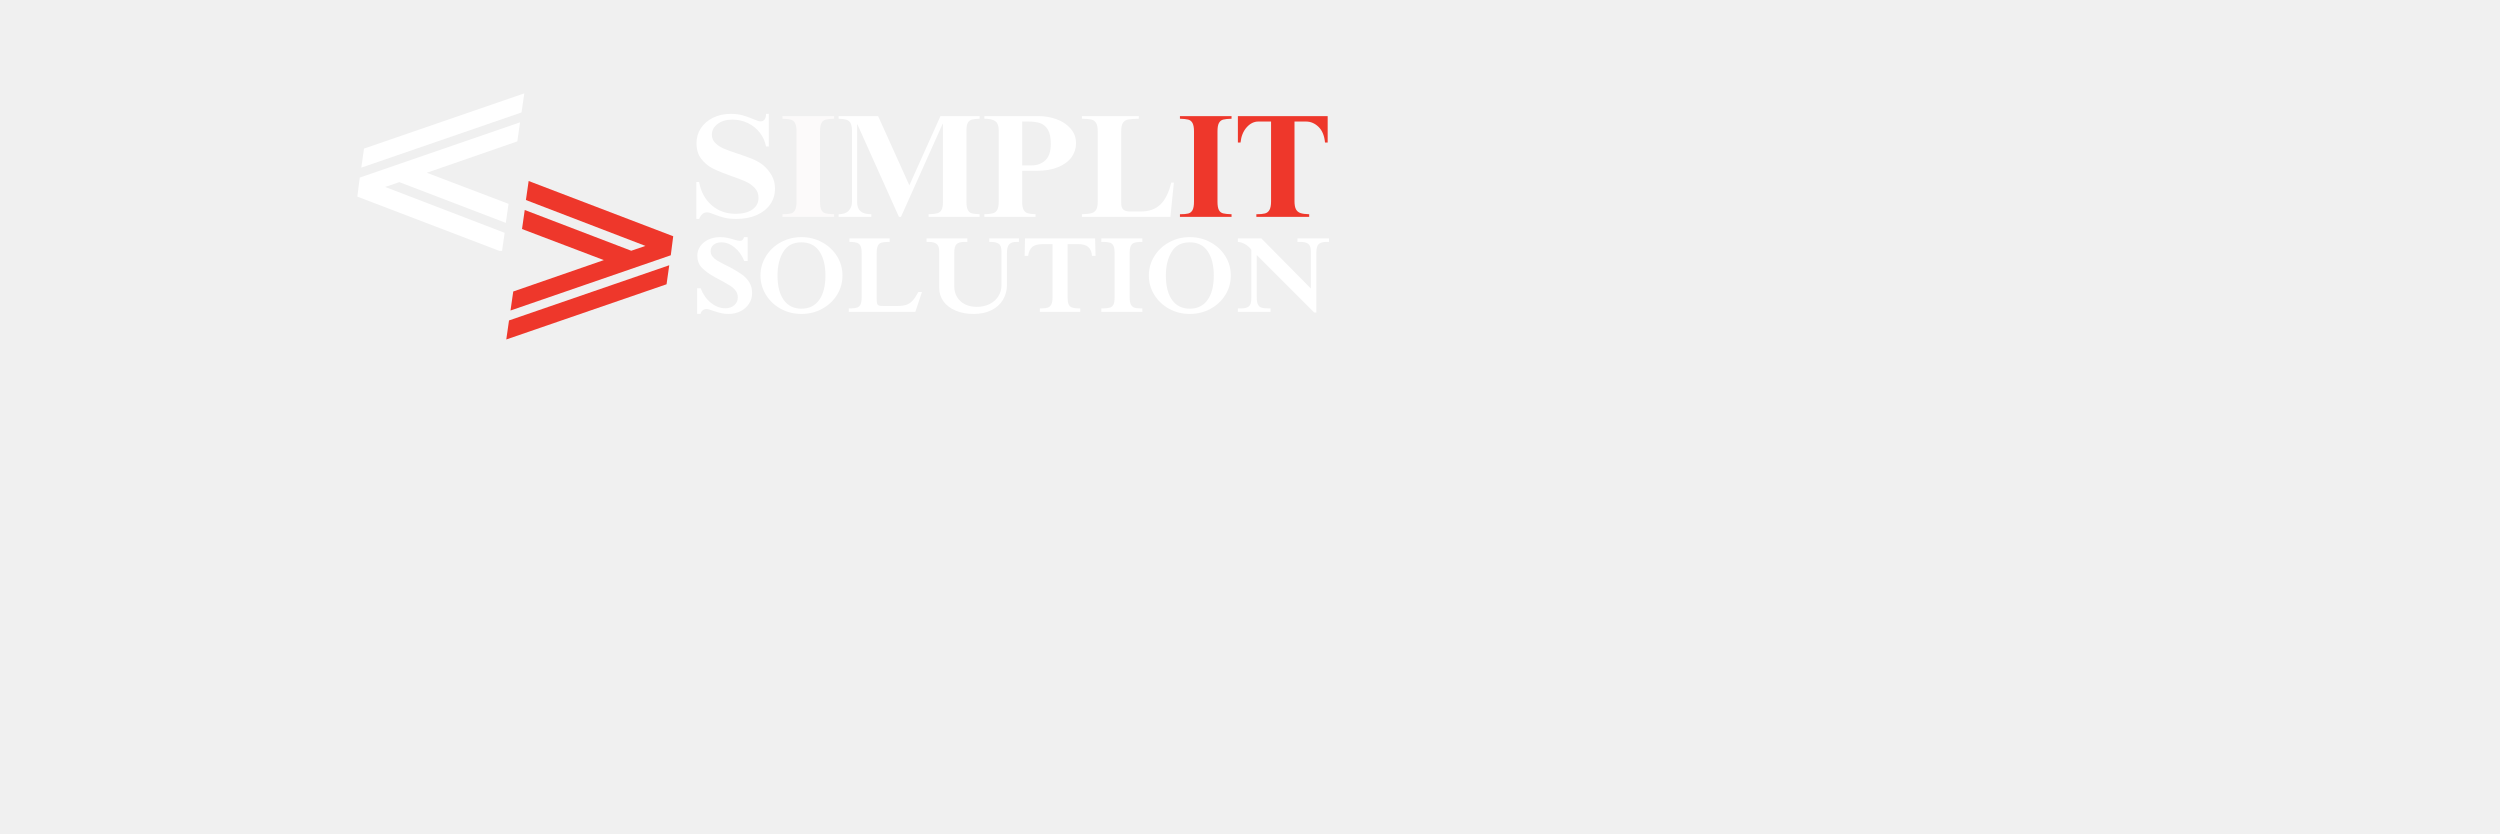
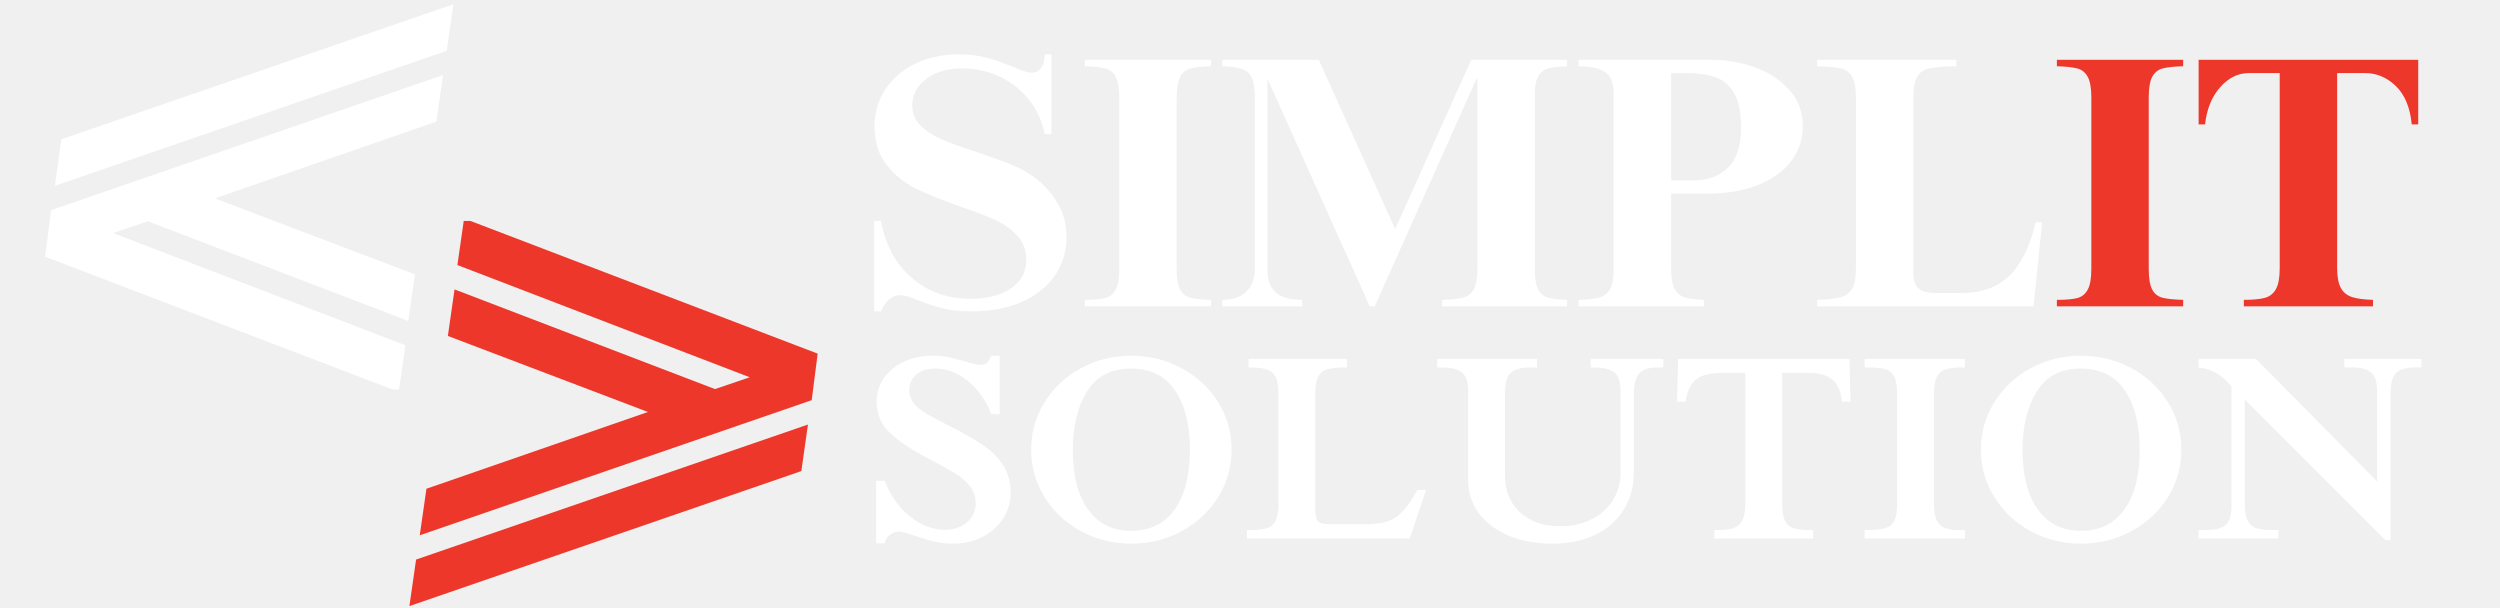
- <svg xmlns="http://www.w3.org/2000/svg" width="150" zoomAndPan="magnify" viewBox="120 120 375 250" height="50" preserveAspectRatio="xMidYMid meet" version="1.0">
+ <svg xmlns="http://www.w3.org/2000/svg" width="2000" zoomAndPan="magnify" viewBox="0 0 1500 364.5" height="486" preserveAspectRatio="xMidYMid meet" version="1.0">
  <defs>
    <g />
-     <clipPath id="fdcd488c8b">
-       <path d="M 39.684 148.016 L 89.934 148.016 L 89.934 195.266 L 39.684 195.266 Z M 39.684 148.016 " clip-rule="nonzero" />
+     <clipPath id="c0738311ab">
+       <path d="M 1 0.555 L 246.77 0.555 L 246.77 231.664 L 1 231.664 Z M 1 0.555 " clip-rule="nonzero" />
    </clipPath>
-     <clipPath id="b171f4574e">
-       <path d="M 84.234 174.594 L 134.484 174.594 L 134.484 221.844 L 84.234 221.844 Z M 84.234 174.594 " clip-rule="nonzero" />
+     <clipPath id="ac25094b74">
+       <path d="M 219 130.543 L 464.695 130.543 L 464.695 361.652 L 219 361.652 Z M 219 130.543 " clip-rule="nonzero" />
    </clipPath>
-     <clipPath id="c01ecda851">
-       <rect x="0" width="194" y="0" height="34" />
+     <clipPath id="16aa66c0b2">
+       <rect x="0" width="941" y="0" height="154" />
+     </clipPath>
+     <clipPath id="3579184620">
+       <rect x="0" width="1435" y="0" height="362" />
    </clipPath>
  </defs>
-   <g clip-path="url(#fdcd488c8b)">
-     <path fill="#ffffff" d="M 40.43 173.277 L 88.516 156.703 L 87.695 162.41 L 60.523 171.828 L 85.062 181.156 L 84.242 186.863 L 52.297 174.637 L 48.039 176.086 L 83.895 189.852 L 83.074 195.559 L 39.699 178.984 Z M 41.699 164.582 L 89.785 148.016 L 88.965 153.727 L 40.891 170.289 Z M 41.699 164.582 " fill-opacity="1" fill-rule="nonzero" />
-   </g>
-   <g clip-path="url(#b171f4574e)">
-     <path fill="#ee372b" d="M 133.734 196.582 L 85.652 213.156 L 86.473 207.449 L 113.645 198.031 L 89.105 188.707 L 89.922 182.996 L 121.871 195.223 L 126.129 193.773 L 90.273 180.008 L 91.094 174.301 L 134.465 190.875 Z M 132.465 205.281 L 84.383 221.844 L 85.203 216.133 L 133.277 199.57 Z M 132.465 205.281 " fill-opacity="1" fill-rule="nonzero" />
-   </g>
-   <g transform="matrix(1, 0, 0, 1, 139, 190)">
-     <g clip-path="url(#c01ecda851)">
-       <g fill="#ffffff" fill-opacity="1">
-         <g transform="translate(0.902505, 23.55828)">
-           <g>
-             <path d="M 8.609 -22.422 C 9.391 -22.422 10.094 -22.352 10.719 -22.219 C 11.344 -22.094 12.016 -21.922 12.734 -21.703 C 13.055 -21.598 13.383 -21.504 13.719 -21.422 C 14.062 -21.348 14.352 -21.312 14.594 -21.312 C 14.906 -21.312 15.156 -21.395 15.344 -21.562 C 15.539 -21.738 15.695 -22.023 15.812 -22.422 L 16.891 -22.422 L 16.891 -15.25 L 15.875 -15.25 C 15.195 -16.957 14.227 -18.316 12.969 -19.328 C 11.719 -20.348 10.406 -20.859 9.031 -20.859 C 8.051 -20.859 7.266 -20.613 6.672 -20.125 C 6.086 -19.645 5.797 -19.004 5.797 -18.203 C 5.797 -17.609 5.969 -17.086 6.312 -16.641 C 6.664 -16.191 7.113 -15.797 7.656 -15.453 C 8.207 -15.117 8.992 -14.691 10.016 -14.172 C 10.391 -13.992 10.945 -13.711 11.688 -13.328 C 13.164 -12.535 14.352 -11.812 15.25 -11.156 C 16.145 -10.508 16.863 -9.734 17.406 -8.828 C 17.957 -7.922 18.234 -6.852 18.234 -5.625 C 18.234 -4.445 17.922 -3.383 17.297 -2.438 C 16.68 -1.488 15.832 -0.738 14.75 -0.188 C 13.664 0.352 12.469 0.625 11.156 0.625 C 10.332 0.625 9.57 0.539 8.875 0.375 C 8.176 0.207 7.391 -0.023 6.516 -0.328 C 5.578 -0.672 4.922 -0.844 4.547 -0.844 C 4.129 -0.844 3.75 -0.711 3.406 -0.453 C 3.07 -0.191 2.863 0.156 2.781 0.594 L 1.734 0.594 L 1.734 -7.078 L 2.781 -7.078 C 3.5 -5.242 4.535 -3.785 5.891 -2.703 C 7.242 -1.617 8.676 -1.078 10.188 -1.078 C 11.27 -1.078 12.164 -1.379 12.875 -1.984 C 13.582 -2.598 13.938 -3.379 13.938 -4.328 C 13.938 -5.086 13.734 -5.742 13.328 -6.297 C 12.93 -6.859 12.406 -7.348 11.75 -7.766 C 11.094 -8.191 10.156 -8.734 8.938 -9.391 C 7.938 -9.922 7.348 -10.238 7.172 -10.344 C 5.398 -11.32 4.062 -12.285 3.156 -13.234 C 2.25 -14.191 1.797 -15.398 1.797 -16.859 C 1.797 -17.879 2.086 -18.816 2.672 -19.672 C 3.266 -20.523 4.078 -21.195 5.109 -21.688 C 6.148 -22.176 7.316 -22.422 8.609 -22.422 Z M 8.609 -22.422 " />
+   <g transform="matrix(1, 0, 0, 1, 26, 2)">
+     <g clip-path="url(#3579184620)">
+       <g clip-path="url(#c0738311ab)">
+         <path fill="#ffffff" d="M 4.652 124.109 L 239.836 43.039 L 235.824 70.961 L 102.926 117.02 L 222.961 162.637 L 218.949 190.559 L 62.691 130.758 L 41.863 137.852 L 217.246 205.18 L 213.234 233.098 L 1.082 152.031 Z M 10.863 81.57 L 246.047 0.555 L 242.035 28.477 L 6.906 109.488 Z M 10.863 81.57 " fill-opacity="1" fill-rule="nonzero" />
+       </g>
+       <g clip-path="url(#ac25094b74)">
+         <path fill="#ee372b" d="M 461.027 238.098 L 225.848 319.168 L 229.859 291.246 L 362.758 245.188 L 242.719 199.57 L 246.73 171.648 L 402.988 231.449 L 423.82 224.359 L 248.438 157.031 L 252.449 129.109 L 464.602 210.18 Z M 454.816 280.641 L 219.637 361.652 L 223.648 333.73 L 458.773 252.719 Z M 454.816 280.641 " fill-opacity="1" fill-rule="nonzero" />
+       </g>
+       <g transform="matrix(1, 0, 0, 1, 491, 208)">
+         <g clip-path="url(#16aa66c0b2)">
+           <g fill="#ffffff" fill-opacity="1">
+             <g transform="translate(0.189634, 113.1308)">
+               <g>
+                 <path d="M 42.109 -109.688 C 45.953 -109.688 49.395 -109.363 52.438 -108.719 C 55.477 -108.082 58.758 -107.227 62.281 -106.156 C 63.883 -105.625 65.516 -105.172 67.172 -104.797 C 68.828 -104.422 70.242 -104.234 71.422 -104.234 C 72.91 -104.234 74.133 -104.66 75.094 -105.516 C 76.062 -106.367 76.812 -107.758 77.344 -109.688 L 82.625 -109.688 L 82.625 -74.625 L 77.656 -74.625 C 74.352 -82.945 69.629 -89.586 63.484 -94.547 C 57.348 -99.516 50.914 -102 44.188 -102 C 39.383 -102 35.539 -100.82 32.656 -98.469 C 29.781 -96.125 28.344 -92.977 28.344 -89.031 C 28.344 -86.145 29.195 -83.609 30.906 -81.422 C 32.613 -79.234 34.801 -77.312 37.469 -75.656 C 40.133 -74 43.977 -71.891 49 -69.328 C 50.812 -68.473 53.535 -67.086 57.172 -65.172 C 64.422 -61.328 70.234 -57.801 74.609 -54.594 C 78.992 -51.395 82.52 -47.582 85.188 -43.156 C 87.852 -38.727 89.188 -33.523 89.188 -27.547 C 89.188 -21.773 87.664 -16.566 84.625 -11.922 C 81.582 -7.285 77.414 -3.629 72.125 -0.953 C 66.844 1.711 61.004 3.047 54.609 3.047 C 50.547 3.047 46.805 2.645 43.391 1.844 C 39.973 1.039 36.129 -0.102 31.859 -1.594 C 27.273 -3.301 24.07 -4.156 22.25 -4.156 C 20.227 -4.156 18.391 -3.516 16.734 -2.234 C 15.078 -0.953 14.035 0.75 13.609 2.875 L 8.484 2.875 L 8.484 -34.594 L 13.609 -34.594 C 17.129 -25.625 22.195 -18.492 28.812 -13.203 C 35.438 -7.922 42.43 -5.281 49.797 -5.281 C 55.141 -5.281 59.547 -6.773 63.016 -9.766 C 66.484 -12.754 68.219 -16.547 68.219 -21.141 C 68.219 -24.867 67.227 -28.094 65.25 -30.812 C 63.27 -33.539 60.68 -35.945 57.484 -38.031 C 54.285 -40.113 49.695 -42.754 43.719 -45.953 C 38.801 -48.516 35.914 -50.062 35.062 -50.594 C 26.414 -55.406 19.879 -60.129 15.453 -64.766 C 11.023 -69.41 8.812 -75.312 8.812 -82.469 C 8.812 -87.477 10.25 -92.066 13.125 -96.234 C 16.008 -100.398 19.988 -103.68 25.062 -106.078 C 30.133 -108.484 35.816 -109.688 42.109 -109.688 Z M 42.109 -109.688 " />
+               </g>
+             </g>
+           </g>
+           <g fill="#ffffff" fill-opacity="1">
+             <g transform="translate(95.91414, 113.1308)">
+               <g>
+                 <path d="M 65.812 -109.688 C 76.801 -109.688 86.91 -107.176 96.141 -102.156 C 105.379 -97.145 112.664 -90.344 118 -81.75 C 123.344 -73.156 126.016 -63.68 126.016 -53.328 C 126.016 -42.973 123.344 -33.5 118 -24.906 C 112.664 -16.312 105.379 -9.504 96.141 -4.484 C 86.91 0.535 76.801 3.047 65.812 3.047 C 54.812 3.047 44.723 0.535 35.547 -4.484 C 26.367 -9.504 19.109 -16.336 13.766 -24.984 C 8.43 -33.629 5.766 -43.078 5.766 -53.328 C 5.766 -63.566 8.43 -73.008 13.766 -81.656 C 19.109 -90.312 26.367 -97.145 35.547 -102.156 C 44.723 -107.176 54.812 -109.688 65.812 -109.688 Z M 30.75 -53.328 C 30.75 -37.848 33.816 -25.863 39.953 -17.375 C 46.086 -8.883 54.707 -4.641 65.812 -4.641 C 77.02 -4.641 85.691 -8.883 91.828 -17.375 C 97.961 -25.863 101.031 -37.848 101.031 -53.328 C 101.031 -68.266 98.066 -80.109 92.141 -88.859 C 86.223 -97.617 77.395 -102 65.656 -102 C 53.695 -102 44.891 -97.379 39.234 -88.141 C 33.578 -78.91 30.75 -67.305 30.75 -53.328 Z M 30.75 -53.328 " />
+               </g>
+             </g>
+           </g>
+           <g fill="#ffffff" fill-opacity="1">
+             <g transform="translate(228.2957, 113.1308)">
+               <g>
+                 <path d="M 62.922 -102.641 L 59.891 -102.641 C 55.828 -102.535 52.703 -102.133 50.516 -101.438 C 48.328 -100.738 46.672 -99.242 45.547 -96.953 C 44.43 -94.66 43.875 -91.27 43.875 -86.781 L 43.875 -18.578 C 43.875 -15.586 44.086 -13.426 44.516 -12.094 C 44.941 -10.758 45.77 -9.848 47 -9.359 C 48.227 -8.879 50.176 -8.641 52.844 -8.641 L 74.297 -8.641 C 79.629 -8.641 84.004 -9.227 87.422 -10.406 C 90.836 -11.582 93.879 -13.609 96.547 -16.484 C 99.223 -19.367 102.055 -23.586 105.047 -29.141 L 110.328 -29.141 L 100.562 0 L 2.875 0 L 2.875 -5.125 L 7.047 -5.125 C 10.672 -5.227 13.523 -5.68 15.609 -6.484 C 17.691 -7.285 19.238 -8.805 20.25 -11.047 C 21.27 -13.285 21.781 -16.539 21.781 -20.812 L 21.781 -86.781 C 21.781 -91.051 21.27 -94.305 20.25 -96.547 C 19.238 -98.797 17.641 -100.348 15.453 -101.203 C 13.266 -102.055 10.25 -102.535 6.406 -102.641 L 3.844 -102.641 L 3.844 -107.766 L 62.922 -107.766 Z M 62.922 -102.641 " />
+               </g>
+             </g>
+           </g>
+           <g fill="#ffffff" fill-opacity="1">
+             <g transform="translate(342.2687, 113.1308)">
+               <g>
+                 <path d="M 62.922 -102.641 L 58.766 -102.641 C 53.316 -102.641 49.445 -101.57 47.156 -99.438 C 44.863 -97.301 43.719 -93.082 43.719 -86.781 L 43.719 -37.625 C 43.719 -31.645 45.078 -26.383 47.797 -21.844 C 50.516 -17.312 54.352 -13.766 59.312 -11.203 C 64.281 -8.641 70.078 -7.359 76.703 -7.359 C 83.848 -7.359 90.195 -8.773 95.75 -11.609 C 101.301 -14.441 105.57 -18.285 108.562 -23.141 C 111.551 -27.992 113.047 -33.359 113.047 -39.234 L 113.047 -88.391 C 113.047 -94.266 111.711 -98.109 109.047 -99.922 C 106.379 -101.734 102.586 -102.641 97.672 -102.641 L 95.109 -102.641 L 95.109 -107.766 L 138.672 -107.766 L 138.672 -102.641 L 134.828 -102.641 C 130.129 -102.641 126.656 -101.488 124.406 -99.188 C 122.164 -96.895 121.047 -92.758 121.047 -86.781 L 121.047 -40.031 C 121.047 -31.488 119.047 -23.961 115.047 -17.453 C 111.047 -10.941 105.363 -5.895 98 -2.312 C 90.633 1.258 81.988 3.047 72.062 3.047 C 62.133 3.047 53.352 1.422 45.719 -1.828 C 38.082 -5.086 32.156 -9.598 27.938 -15.359 C 23.719 -21.129 21.609 -27.754 21.609 -35.234 L 21.609 -88.547 C 21.609 -94.098 20.328 -97.832 17.766 -99.75 C 15.211 -101.676 11.426 -102.641 6.406 -102.641 L 3.047 -102.641 L 3.047 -107.766 L 62.922 -107.766 Z M 62.922 -102.641 " />
+               </g>
+             </g>
+           </g>
+           <g fill="#ffffff" fill-opacity="1">
+             <g transform="translate(484.5748, 113.1308)">
+               <g>
+                 <path d="M 108.719 -82.141 L 103.594 -82.141 C 103.062 -88.223 101.164 -92.625 97.906 -95.344 C 94.656 -98.07 89.773 -99.438 83.266 -99.438 L 67.734 -99.438 L 67.734 -20.969 C 67.734 -16.594 68.238 -13.285 69.25 -11.047 C 70.27 -8.805 71.816 -7.285 73.891 -6.484 C 75.973 -5.68 78.883 -5.227 82.625 -5.125 L 86.312 -5.125 L 86.312 0 L 27.062 0 L 27.062 -5.125 L 29.781 -5.125 C 33.52 -5.125 36.508 -5.523 38.75 -6.328 C 40.988 -7.129 42.695 -8.676 43.875 -10.969 C 45.051 -13.258 45.641 -16.648 45.641 -21.141 L 45.641 -99.438 L 32.344 -99.438 C 24.656 -99.438 19.207 -98.102 16 -95.438 C 12.801 -92.77 10.723 -88.336 9.766 -82.141 L 4.641 -82.141 L 5.281 -107.766 L 108.078 -107.766 Z M 108.719 -82.141 " />
+               </g>
+             </g>
+           </g>
+           <g fill="#ffffff" fill-opacity="1">
+             <g transform="translate(598.5478, 113.1308)">
+               <g>
+                 <path d="M 63.406 -102.641 L 59.891 -102.641 C 56.148 -102.535 53.238 -102.082 51.156 -101.281 C 49.07 -100.477 47.492 -98.957 46.422 -96.719 C 45.359 -94.477 44.828 -91.164 44.828 -86.781 L 44.828 -20.969 C 44.828 -16.594 45.359 -13.285 46.422 -11.047 C 47.492 -8.805 49.07 -7.258 51.156 -6.406 C 53.238 -5.551 56.039 -5.125 59.562 -5.125 L 63.406 -5.125 L 63.406 0 L 3.203 0 L 3.203 -5.125 L 6.562 -5.125 C 10.727 -5.227 13.93 -5.656 16.172 -6.406 C 18.41 -7.156 20.062 -8.648 21.125 -10.891 C 22.195 -13.129 22.734 -16.488 22.734 -20.969 L 22.734 -86.781 C 22.734 -91.27 22.195 -94.633 21.125 -96.875 C 20.062 -99.113 18.461 -100.609 16.328 -101.359 C 14.191 -102.109 11.203 -102.535 7.359 -102.641 L 3.203 -102.641 L 3.203 -107.766 L 63.406 -107.766 Z M 63.406 -102.641 " />
+               </g>
+             </g>
+           </g>
+           <g fill="#ffffff" fill-opacity="1">
+             <g transform="translate(665.7791, 113.1308)">
+               <g>
+                 <path d="M 65.812 -109.688 C 76.801 -109.688 86.91 -107.176 96.141 -102.156 C 105.379 -97.145 112.664 -90.344 118 -81.75 C 123.344 -73.156 126.016 -63.68 126.016 -53.328 C 126.016 -42.973 123.344 -33.5 118 -24.906 C 112.664 -16.312 105.379 -9.504 96.141 -4.484 C 86.91 0.535 76.801 3.047 65.812 3.047 C 54.812 3.047 44.723 0.535 35.547 -4.484 C 26.367 -9.504 19.109 -16.336 13.766 -24.984 C 8.43 -33.629 5.766 -43.078 5.766 -53.328 C 5.766 -63.566 8.43 -73.008 13.766 -81.656 C 19.109 -90.312 26.367 -97.145 35.547 -102.156 C 44.723 -107.176 54.812 -109.688 65.812 -109.688 Z M 30.75 -53.328 C 30.75 -37.848 33.816 -25.863 39.953 -17.375 C 46.086 -8.883 54.707 -4.641 65.812 -4.641 C 77.02 -4.641 85.691 -8.883 91.828 -17.375 C 97.961 -25.863 101.031 -37.848 101.031 -53.328 C 101.031 -68.266 98.066 -80.109 92.141 -88.859 C 86.223 -97.617 77.395 -102 65.656 -102 C 53.695 -102 44.891 -97.379 39.234 -88.141 C 33.578 -78.91 30.75 -67.305 30.75 -53.328 Z M 30.75 -53.328 " />
+               </g>
+             </g>
+           </g>
+           <g fill="#ffffff" fill-opacity="1">
+             <g transform="translate(798.1606, 113.1308)">
+               <g>
+                 <path d="M 111.125 -34.266 L 111.125 -88.391 C 111.125 -94.047 109.867 -97.832 107.359 -99.75 C 104.848 -101.676 101.191 -102.641 96.391 -102.641 L 91.438 -102.641 L 91.438 -107.766 L 137.703 -107.766 L 137.703 -102.641 L 133.062 -102.641 C 128.156 -102.535 124.609 -101.414 122.422 -99.281 C 120.234 -97.145 119.141 -92.977 119.141 -86.781 L 119.141 0.953 L 116.094 0.953 L 31.703 -83.422 L 31.703 -20.969 C 31.703 -16.383 32.289 -12.969 33.469 -10.719 C 34.645 -8.477 36.352 -6.984 38.594 -6.234 C 40.832 -5.492 44.035 -5.125 48.203 -5.125 L 51.875 -5.125 L 51.875 0 L 4 0 L 4 -5.125 L 9.453 -5.125 C 14.035 -5.125 17.555 -6.082 20.016 -8 C 22.473 -9.926 23.703 -13.77 23.703 -19.531 L 23.703 -91.266 C 21.141 -94.578 18.148 -97.219 14.734 -99.188 C 11.316 -101.164 7.738 -102.316 4 -102.641 L 4 -107.766 L 38.438 -107.766 Z M 111.125 -34.266 " />
+               </g>
+             </g>
          </g>
        </g>
      </g>
      <g fill="#ffffff" fill-opacity="1">
-         <g transform="translate(20.47314, 23.55828)">
+         <g transform="translate(491.1896, 181.7834)">
          <g>
-             <path d="M 13.453 -22.422 C 15.703 -22.422 17.77 -21.906 19.656 -20.875 C 21.539 -19.852 23.031 -18.461 24.125 -16.703 C 25.219 -14.953 25.766 -13.02 25.766 -10.906 C 25.766 -8.781 25.219 -6.836 24.125 -5.078 C 23.031 -3.328 21.539 -1.938 19.656 -0.906 C 17.77 0.113 15.703 0.625 13.453 0.625 C 11.203 0.625 9.141 0.113 7.266 -0.906 C 5.391 -1.938 3.906 -3.336 2.812 -5.109 C 1.719 -6.879 1.172 -8.812 1.172 -10.906 C 1.172 -13 1.719 -14.926 2.812 -16.688 C 3.906 -18.457 5.391 -19.852 7.266 -20.875 C 9.141 -21.906 11.203 -22.422 13.453 -22.422 Z M 6.281 -10.906 C 6.281 -7.738 6.906 -5.285 8.156 -3.547 C 9.414 -1.816 11.18 -0.953 13.453 -0.953 C 15.742 -0.953 17.516 -1.816 18.766 -3.547 C 20.023 -5.285 20.656 -7.738 20.656 -10.906 C 20.656 -13.957 20.047 -16.379 18.828 -18.172 C 17.617 -19.961 15.816 -20.859 13.422 -20.859 C 10.973 -20.859 9.172 -19.91 8.016 -18.016 C 6.859 -16.129 6.281 -13.758 6.281 -10.906 Z M 6.281 -10.906 " />
+             <path d="M 57.703 -151.141 C 64.441 -151.141 70.25 -150.457 75.125 -149.094 C 80.008 -147.727 85.395 -145.828 91.281 -143.391 C 93.289 -142.523 95.227 -141.77 97.094 -141.125 C 98.957 -140.477 100.535 -140.156 101.828 -140.156 C 104.129 -140.156 106 -141.086 107.438 -142.953 C 108.875 -144.816 109.594 -147.547 109.594 -151.141 L 113.672 -151.141 L 113.672 -103.344 L 109.594 -103.344 C 108.156 -110.945 105.066 -117.766 100.328 -123.797 C 95.586 -129.828 89.703 -134.488 82.672 -137.781 C 75.641 -141.082 68.102 -142.734 60.062 -142.734 C 51.312 -142.734 44.133 -140.617 38.531 -136.391 C 32.938 -132.16 30.141 -126.883 30.141 -120.562 C 30.141 -115.832 31.789 -111.816 35.094 -108.516 C 38.395 -105.211 42.52 -102.484 47.469 -100.328 C 52.426 -98.172 59.281 -95.66 68.031 -92.797 C 76.789 -89.922 84.113 -87.266 90 -84.828 C 95.883 -82.391 101.051 -79.375 105.5 -75.781 C 110.52 -71.625 114.645 -66.672 117.875 -60.922 C 121.102 -55.18 122.719 -48.723 122.719 -41.547 C 122.719 -32.797 120.348 -25.047 115.609 -18.297 C 110.879 -11.555 104.242 -6.316 95.703 -2.578 C 87.16 1.148 77.289 3.016 66.094 3.016 C 59.062 3.016 53.141 2.406 48.328 1.188 C 43.523 -0.031 38.613 -1.645 33.594 -3.656 C 28.852 -5.664 25.332 -6.672 23.031 -6.672 C 20.445 -6.672 18.223 -5.879 16.359 -4.297 C 14.492 -2.723 12.844 -0.285 11.406 3.016 L 7.312 3.016 L 7.312 -51.234 L 11.406 -51.234 C 13.988 -36.891 20.125 -25.516 29.812 -17.109 C 39.5 -8.711 51.234 -4.516 65.016 -4.516 C 75.348 -4.516 83.531 -6.629 89.562 -10.859 C 95.594 -15.098 98.609 -20.805 98.609 -27.984 C 98.609 -33.586 96.848 -38.328 93.328 -42.203 C 89.816 -46.078 85.441 -49.234 80.203 -51.672 C 74.961 -54.109 67.891 -56.836 58.984 -59.859 C 47.93 -63.734 38.992 -67.352 32.172 -70.719 C 25.359 -74.094 19.547 -78.828 14.734 -84.922 C 9.93 -91.023 7.531 -98.742 7.531 -108.078 C 7.531 -116.254 9.68 -123.609 13.984 -130.141 C 18.297 -136.672 24.254 -141.801 31.859 -145.531 C 39.473 -149.27 48.086 -151.141 57.703 -151.141 Z M 57.703 -151.141 " />
          </g>
        </g>
      </g>
      <g fill="#ffffff" fill-opacity="1">
-         <g transform="translate(47.53822, 23.55828)">
+         <g transform="translate(621.225, 181.7834)">
          <g>
-             <path d="M 12.859 -20.984 L 12.25 -20.984 C 11.414 -20.961 10.773 -20.879 10.328 -20.734 C 9.879 -20.598 9.539 -20.289 9.312 -19.812 C 9.082 -19.344 8.969 -18.648 8.969 -17.734 L 8.969 -3.797 C 8.969 -3.18 9.008 -2.738 9.094 -2.469 C 9.188 -2.195 9.359 -2.008 9.609 -1.906 C 9.859 -1.812 10.254 -1.766 10.797 -1.766 L 15.188 -1.766 C 16.281 -1.766 17.176 -1.883 17.875 -2.125 C 18.57 -2.363 19.191 -2.773 19.734 -3.359 C 20.285 -3.953 20.863 -4.816 21.469 -5.953 L 22.547 -5.953 L 20.562 0 L 0.594 0 L 0.594 -1.047 L 1.438 -1.047 C 2.176 -1.066 2.758 -1.16 3.188 -1.328 C 3.613 -1.492 3.93 -1.805 4.141 -2.266 C 4.348 -2.723 4.453 -3.383 4.453 -4.25 L 4.453 -17.734 C 4.453 -18.609 4.348 -19.273 4.141 -19.734 C 3.93 -20.191 3.602 -20.508 3.156 -20.688 C 2.707 -20.863 2.094 -20.961 1.312 -20.984 L 0.781 -20.984 L 0.781 -22.031 L 12.859 -22.031 Z M 12.859 -20.984 " />
+             <path d="M 79.438 -144.031 C 73.988 -143.883 69.898 -143.453 67.172 -142.734 C 64.441 -142.023 62.359 -140.379 60.922 -137.797 C 59.492 -135.211 58.781 -131.047 58.781 -125.297 L 58.781 -22.391 C 58.781 -16.797 59.457 -12.707 60.812 -10.125 C 62.176 -7.539 64.223 -5.891 66.953 -5.172 C 69.68 -4.453 73.844 -4.02 79.438 -3.875 L 79.438 0 L 3.656 0 L 3.656 -3.875 C 9.113 -3.875 13.203 -4.234 15.922 -4.953 C 18.648 -5.672 20.734 -7.359 22.172 -10.016 C 23.609 -12.672 24.328 -16.797 24.328 -22.391 L 24.328 -125.297 C 24.328 -130.898 23.609 -135.031 22.172 -137.688 C 20.734 -140.344 18.613 -142.023 15.812 -142.734 C 13.02 -143.453 8.969 -143.883 3.656 -144.031 L 3.656 -147.906 L 79.438 -147.906 Z M 79.438 -144.031 " />
          </g>
        </g>
      </g>
      <g fill="#ffffff" fill-opacity="1">
-         <g transform="translate(70.83971, 23.55828)">
+         <g transform="translate(704.1118, 181.7834)">
          <g>
-             <path d="M 12.859 -20.984 L 12.016 -20.984 C 10.898 -20.984 10.109 -20.766 9.641 -20.328 C 9.172 -19.891 8.938 -19.023 8.938 -17.734 L 8.938 -7.688 C 8.938 -6.469 9.211 -5.395 9.766 -4.469 C 10.328 -3.539 11.113 -2.812 12.125 -2.281 C 13.145 -1.758 14.332 -1.5 15.688 -1.5 C 17.145 -1.5 18.441 -1.785 19.578 -2.359 C 20.711 -2.941 21.582 -3.727 22.188 -4.719 C 22.801 -5.719 23.109 -6.816 23.109 -8.016 L 23.109 -18.062 C 23.109 -19.27 22.832 -20.055 22.281 -20.422 C 21.738 -20.797 20.969 -20.984 19.969 -20.984 L 19.438 -20.984 L 19.438 -22.031 L 28.344 -22.031 L 28.344 -20.984 L 27.562 -20.984 C 26.602 -20.984 25.895 -20.75 25.438 -20.281 C 24.977 -19.812 24.75 -18.961 24.75 -17.734 L 24.75 -8.188 C 24.75 -6.438 24.336 -4.895 23.516 -3.562 C 22.703 -2.238 21.539 -1.207 20.031 -0.469 C 18.531 0.258 16.766 0.625 14.734 0.625 C 12.703 0.625 10.906 0.289 9.344 -0.375 C 7.781 -1.039 6.566 -1.961 5.703 -3.141 C 4.848 -4.316 4.422 -5.672 4.422 -7.203 L 4.422 -18.109 C 4.422 -19.234 4.156 -19.992 3.625 -20.391 C 3.102 -20.785 2.332 -20.984 1.312 -20.984 L 0.625 -20.984 L 0.625 -22.031 L 12.859 -22.031 Z M 12.859 -20.984 " />
+             <path d="M 107 -46.281 L 152.641 -147.906 L 210.125 -147.906 L 210.125 -144.031 C 205.25 -143.883 201.484 -143.453 198.828 -142.734 C 196.172 -142.023 194.16 -140.445 192.797 -138 C 191.43 -135.562 190.75 -131.906 190.75 -127.031 L 190.75 -22.609 C 190.75 -17.004 191.43 -12.875 192.797 -10.219 C 194.16 -7.57 196.133 -5.891 198.719 -5.172 C 201.301 -4.453 205.102 -4.02 210.125 -3.875 L 210.125 0 L 135.203 0 L 135.203 -3.875 C 140.805 -4.02 145.039 -4.484 147.906 -5.266 C 150.781 -6.055 152.898 -7.742 154.266 -10.328 C 155.629 -12.91 156.312 -16.93 156.312 -22.391 L 156.312 -136.719 L 155.875 -136.719 L 94.734 0 L 91.719 0 L 30.781 -135.641 L 30.359 -135.641 L 30.359 -21.531 C 30.359 -15.5 32.078 -11.047 35.516 -8.172 C 38.961 -5.305 44.203 -3.875 51.234 -3.875 L 51.234 0 L 3.234 0 L 3.234 -3.875 C 9.691 -3.875 14.57 -5.594 17.875 -9.031 C 21.176 -12.477 22.828 -16.859 22.828 -22.172 L 22.828 -125.297 C 22.828 -130.461 22.211 -134.375 20.984 -137.031 C 19.766 -139.688 17.789 -141.477 15.062 -142.406 C 12.344 -143.344 8.398 -143.883 3.234 -144.031 L 3.234 -147.906 L 61.141 -147.906 Z M 107 -46.281 " />
          </g>
        </g>
      </g>
      <g fill="#ffffff" fill-opacity="1">
-         <g transform="translate(99.93384, 23.55828)">
+         <g transform="translate(917.2493, 181.7834)">
          <g>
-             <path d="M 22.234 -16.797 L 21.172 -16.797 C 21.066 -18.035 20.68 -18.93 20.016 -19.484 C 19.348 -20.047 18.348 -20.328 17.016 -20.328 L 13.844 -20.328 L 13.844 -4.281 C 13.844 -3.395 13.945 -2.723 14.156 -2.266 C 14.363 -1.805 14.68 -1.492 15.109 -1.328 C 15.535 -1.16 16.129 -1.066 16.891 -1.047 L 17.641 -1.047 L 17.641 0 L 5.531 0 L 5.531 -1.047 L 6.094 -1.047 C 6.852 -1.047 7.461 -1.125 7.922 -1.281 C 8.379 -1.445 8.727 -1.766 8.969 -2.234 C 9.207 -2.711 9.328 -3.41 9.328 -4.328 L 9.328 -20.328 L 6.609 -20.328 C 5.035 -20.328 3.922 -20.051 3.266 -19.5 C 2.617 -18.957 2.195 -18.055 2 -16.797 L 0.953 -16.797 L 1.078 -22.031 L 22.094 -22.031 Z M 22.234 -16.797 " />
+             <path d="M 138.438 -107.859 C 138.438 -100.398 136.211 -93.617 131.766 -87.516 C 127.316 -81.422 120.75 -76.578 112.062 -72.984 C 103.375 -69.398 93.004 -67.609 80.953 -67.609 L 59.422 -67.609 L 59.422 -22.391 C 59.422 -17.078 60.102 -13.129 61.469 -10.547 C 62.832 -7.961 64.844 -6.238 67.5 -5.375 C 70.156 -4.52 73.992 -4.02 79.016 -3.875 L 79.016 0 L 3.875 0 L 3.875 -3.875 C 9.332 -4.02 13.492 -4.484 16.359 -5.266 C 19.234 -6.055 21.383 -7.742 22.812 -10.328 C 24.25 -12.91 24.969 -16.93 24.969 -22.391 L 24.969 -126.812 C 24.969 -133.695 23.242 -138.285 19.797 -140.578 C 16.359 -142.879 11.051 -144.031 3.875 -144.031 L 3.875 -147.906 L 83.75 -147.906 C 92.645 -147.906 101.289 -146.395 109.688 -143.375 C 118.082 -140.363 124.973 -135.844 130.359 -129.812 C 135.742 -123.789 138.438 -116.473 138.438 -107.859 Z M 101.406 -107.219 C 101.406 -116.406 99.969 -123.363 97.094 -128.094 C 94.227 -132.832 90.461 -135.988 85.797 -137.562 C 81.129 -139.145 75.281 -139.938 68.25 -139.938 L 59.422 -139.938 L 59.422 -75.562 L 73.422 -75.562 C 81.453 -75.562 88.125 -78.07 93.438 -83.094 C 98.75 -88.125 101.406 -96.164 101.406 -107.219 Z M 101.406 -107.219 " />
          </g>
        </g>
      </g>
      <g fill="#ffffff" fill-opacity="1">
-         <g transform="translate(123.2353, 23.55828)">
+         <g transform="translate(1060.848, 181.7834)">
          <g>
-             <path d="M 12.969 -20.984 L 12.25 -20.984 C 11.477 -20.961 10.879 -20.867 10.453 -20.703 C 10.035 -20.535 9.719 -20.223 9.5 -19.766 C 9.281 -19.305 9.172 -18.629 9.172 -17.734 L 9.172 -4.281 C 9.172 -3.395 9.281 -2.723 9.5 -2.266 C 9.719 -1.805 10.035 -1.488 10.453 -1.312 C 10.879 -1.133 11.453 -1.047 12.172 -1.047 L 12.969 -1.047 L 12.969 0 L 0.656 0 L 0.656 -1.047 L 1.344 -1.047 C 2.195 -1.066 2.852 -1.148 3.312 -1.297 C 3.77 -1.453 4.102 -1.758 4.312 -2.219 C 4.531 -2.676 4.641 -3.363 4.641 -4.281 L 4.641 -17.734 C 4.641 -18.648 4.531 -19.336 4.312 -19.797 C 4.102 -20.254 3.781 -20.562 3.344 -20.719 C 2.906 -20.875 2.289 -20.961 1.5 -20.984 L 0.656 -20.984 L 0.656 -22.031 L 12.969 -22.031 Z M 12.969 -20.984 " />
+             <path d="M 86.984 -144.031 C 79.66 -143.883 74.348 -143.488 71.047 -142.844 C 67.742 -142.195 65.266 -140.582 63.609 -138 C 61.961 -135.414 61.141 -131.18 61.141 -125.297 L 61.141 -19.812 C 61.141 -15.645 62.18 -12.629 64.266 -10.766 C 66.348 -8.898 69.688 -7.969 74.281 -7.969 L 90 -7.969 C 102.051 -7.969 111.629 -11.41 118.734 -18.297 C 125.836 -25.191 131.113 -35.883 134.562 -50.375 L 138.438 -50.375 L 133.266 0 L 3.438 0 L 3.438 -3.875 C 9.758 -4.02 14.5 -4.555 17.656 -5.484 C 20.812 -6.422 23.109 -8.18 24.547 -10.766 C 25.984 -13.348 26.703 -17.297 26.703 -22.609 L 26.703 -125.297 C 26.703 -131.18 25.875 -135.414 24.219 -138 C 22.57 -140.582 20.273 -142.195 17.328 -142.844 C 14.391 -143.488 9.758 -143.883 3.438 -144.031 L 3.438 -147.906 L 86.984 -147.906 Z M 86.984 -144.031 " />
          </g>
        </g>
      </g>
-       <g fill="#ffffff" fill-opacity="1">
-         <g transform="translate(136.9806, 23.55828)">
+       <g fill="#ee372b" fill-opacity="1">
+         <g transform="translate(1204.469, 181.7834)">
          <g>
-             <path d="M 13.453 -22.422 C 15.703 -22.422 17.77 -21.906 19.656 -20.875 C 21.539 -19.852 23.031 -18.461 24.125 -16.703 C 25.219 -14.953 25.766 -13.02 25.766 -10.906 C 25.766 -8.781 25.219 -6.836 24.125 -5.078 C 23.031 -3.328 21.539 -1.938 19.656 -0.906 C 17.77 0.113 15.703 0.625 13.453 0.625 C 11.203 0.625 9.141 0.113 7.266 -0.906 C 5.391 -1.938 3.906 -3.336 2.812 -5.109 C 1.719 -6.879 1.172 -8.812 1.172 -10.906 C 1.172 -13 1.719 -14.926 2.812 -16.688 C 3.906 -18.457 5.391 -19.852 7.266 -20.875 C 9.141 -21.906 11.203 -22.422 13.453 -22.422 Z M 6.281 -10.906 C 6.281 -7.738 6.906 -5.285 8.156 -3.547 C 9.414 -1.816 11.18 -0.953 13.453 -0.953 C 15.742 -0.953 17.516 -1.816 18.766 -3.547 C 20.023 -5.285 20.656 -7.738 20.656 -10.906 C 20.656 -13.957 20.047 -16.379 18.828 -18.172 C 17.617 -19.961 15.816 -20.859 13.422 -20.859 C 10.973 -20.859 9.172 -19.91 8.016 -18.016 C 6.859 -16.129 6.281 -13.758 6.281 -10.906 Z M 6.281 -10.906 " />
+             <path d="M 79.438 -144.031 C 73.988 -143.883 69.898 -143.453 67.172 -142.734 C 64.441 -142.023 62.359 -140.379 60.922 -137.797 C 59.492 -135.211 58.781 -131.047 58.781 -125.297 L 58.781 -22.391 C 58.781 -16.797 59.457 -12.707 60.812 -10.125 C 62.176 -7.539 64.223 -5.891 66.953 -5.172 C 69.68 -4.453 73.844 -4.02 79.438 -3.875 L 79.438 0 L 3.656 0 L 3.656 -3.875 C 9.113 -3.875 13.203 -4.234 15.922 -4.953 C 18.648 -5.672 20.734 -7.359 22.172 -10.016 C 23.609 -12.672 24.328 -16.797 24.328 -22.391 L 24.328 -125.297 C 24.328 -130.898 23.609 -135.031 22.172 -137.688 C 20.734 -140.344 18.613 -142.023 15.812 -142.734 C 13.02 -143.453 8.969 -143.883 3.656 -144.031 L 3.656 -147.906 L 79.438 -147.906 Z M 79.438 -144.031 " />
          </g>
        </g>
      </g>
-       <g fill="#ffffff" fill-opacity="1">
-         <g transform="translate(164.0457, 23.55828)">
+       <g fill="#ee372b" fill-opacity="1">
+         <g transform="translate(1287.355, 181.7834)">
          <g>
-             <path d="M 22.719 -7 L 22.719 -18.062 C 22.719 -19.219 22.457 -19.992 21.938 -20.391 C 21.426 -20.785 20.68 -20.984 19.703 -20.984 L 18.688 -20.984 L 18.688 -22.031 L 28.156 -22.031 L 28.156 -20.984 L 27.203 -20.984 C 26.203 -20.961 25.477 -20.734 25.031 -20.297 C 24.582 -19.859 24.359 -19.004 24.359 -17.734 L 24.359 0.203 L 23.734 0.203 L 6.484 -17.047 L 6.484 -4.281 C 6.484 -3.344 6.602 -2.645 6.844 -2.188 C 7.082 -1.727 7.43 -1.422 7.891 -1.266 C 8.348 -1.117 9.004 -1.047 9.859 -1.047 L 10.609 -1.047 L 10.609 0 L 0.812 0 L 0.812 -1.047 L 1.938 -1.047 C 2.875 -1.047 3.594 -1.238 4.094 -1.625 C 4.594 -2.02 4.844 -2.812 4.844 -4 L 4.844 -18.656 C 4.32 -19.332 3.711 -19.875 3.016 -20.281 C 2.316 -20.688 1.582 -20.922 0.812 -20.984 L 0.812 -22.031 L 7.859 -22.031 Z M 22.719 -7 " />
+             <path d="M 137.578 -109.156 L 133.703 -109.156 C 132.691 -119.344 129.492 -127.02 124.109 -132.188 C 118.734 -137.352 112.598 -139.938 105.703 -139.938 L 88.922 -139.938 L 88.922 -23.25 C 88.922 -17.938 89.633 -13.914 91.062 -11.188 C 92.5 -8.469 94.723 -6.602 97.734 -5.594 C 100.754 -4.594 104.992 -4.02 110.453 -3.875 L 110.453 0 L 32.938 0 L 32.938 -3.875 C 38.395 -3.875 42.594 -4.27 45.531 -5.062 C 48.477 -5.852 50.703 -7.609 52.203 -10.328 C 53.711 -13.055 54.469 -17.223 54.469 -22.828 L 54.469 -139.938 L 35.953 -139.938 C 29.492 -139.938 23.754 -137.102 18.734 -131.438 C 13.711 -125.77 10.695 -118.344 9.688 -109.156 L 5.812 -109.156 L 5.812 -147.906 L 137.578 -147.906 Z M 137.578 -109.156 " />
          </g>
        </g>
      </g>
    </g>
  </g>
-   <g fill="#ffffff" fill-opacity="1">
-     <g transform="translate(139.9025, 185.069)">
-       <g>
-         <path d="M 11.797 -30.906 C 13.172 -30.906 14.359 -30.766 15.359 -30.484 C 16.359 -30.203 17.457 -29.812 18.656 -29.312 C 19.07 -29.133 19.469 -28.977 19.844 -28.844 C 20.227 -28.719 20.551 -28.656 20.812 -28.656 C 21.289 -28.656 21.676 -28.844 21.969 -29.219 C 22.258 -29.602 22.406 -30.164 22.406 -30.906 L 23.234 -30.906 L 23.234 -21.125 L 22.406 -21.125 C 22.113 -22.676 21.484 -24.066 20.516 -25.297 C 19.547 -26.535 18.344 -27.492 16.906 -28.172 C 15.469 -28.848 13.926 -29.188 12.281 -29.188 C 10.488 -29.188 9.02 -28.75 7.875 -27.875 C 6.727 -27.008 6.156 -25.938 6.156 -24.656 C 6.156 -23.688 6.492 -22.863 7.172 -22.188 C 7.848 -21.508 8.691 -20.945 9.703 -20.5 C 10.711 -20.062 12.113 -19.551 13.906 -18.969 C 15.695 -18.383 17.191 -17.844 18.391 -17.344 C 19.598 -16.844 20.656 -16.227 21.562 -15.5 C 22.594 -14.645 23.438 -13.629 24.094 -12.453 C 24.758 -11.285 25.094 -9.969 25.094 -8.5 C 25.094 -6.707 24.609 -5.117 23.641 -3.734 C 22.672 -2.359 21.312 -1.289 19.562 -0.531 C 17.82 0.227 15.805 0.609 13.516 0.609 C 12.078 0.609 10.863 0.484 9.875 0.234 C 8.895 -0.004 7.891 -0.332 6.859 -0.75 C 5.891 -1.156 5.172 -1.359 4.703 -1.359 C 4.18 -1.359 3.727 -1.195 3.344 -0.875 C 2.957 -0.551 2.617 -0.055 2.328 0.609 L 1.5 0.609 L 1.5 -10.469 L 2.328 -10.469 C 2.859 -7.539 4.113 -5.219 6.094 -3.5 C 8.07 -1.781 10.473 -0.922 13.297 -0.922 C 15.41 -0.922 17.082 -1.352 18.312 -2.219 C 19.539 -3.082 20.156 -4.25 20.156 -5.719 C 20.156 -6.863 19.797 -7.832 19.078 -8.625 C 18.359 -9.414 17.461 -10.062 16.391 -10.562 C 15.328 -11.062 13.883 -11.617 12.062 -12.234 C 9.801 -13.023 7.973 -13.766 6.578 -14.453 C 5.18 -15.148 3.992 -16.117 3.016 -17.359 C 2.035 -18.609 1.547 -20.188 1.547 -22.094 C 1.547 -23.77 1.984 -25.273 2.859 -26.609 C 3.742 -27.941 4.961 -28.988 6.516 -29.75 C 8.066 -30.52 9.828 -30.906 11.797 -30.906 Z M 11.797 -30.906 " />
-       </g>
-     </g>
-   </g>
-   <g fill="#fcfafaff" fill-opacity="1">
-     <g transform="translate(166.4879, 185.069)">
-       <g>
-         <path d="M 16.234 -29.453 C 15.117 -29.422 14.281 -29.332 13.719 -29.188 C 13.164 -29.039 12.742 -28.703 12.453 -28.172 C 12.16 -27.641 12.016 -26.785 12.016 -25.609 L 12.016 -4.578 C 12.016 -3.43 12.156 -2.594 12.438 -2.062 C 12.719 -1.539 13.133 -1.207 13.688 -1.062 C 14.25 -0.914 15.098 -0.828 16.234 -0.797 L 16.234 0 L 0.75 0 L 0.75 -0.797 C 1.863 -0.797 2.695 -0.867 3.25 -1.016 C 3.812 -1.16 4.238 -1.504 4.531 -2.047 C 4.82 -2.586 4.969 -3.43 4.969 -4.578 L 4.969 -25.609 C 4.969 -26.754 4.82 -27.598 4.531 -28.141 C 4.238 -28.691 3.805 -29.039 3.234 -29.188 C 2.66 -29.332 1.832 -29.422 0.75 -29.453 L 0.75 -30.234 L 16.234 -30.234 Z M 16.234 -29.453 " />
-       </g>
-     </g>
-   </g>
-   <g fill="#ffffff" fill-opacity="1">
-     <g transform="translate(183.4339, 185.069)">
-       <g>
-         <path d="M 21.875 -9.469 L 31.203 -30.234 L 42.953 -30.234 L 42.953 -29.453 C 41.961 -29.422 41.191 -29.332 40.641 -29.188 C 40.098 -29.039 39.688 -28.719 39.406 -28.219 C 39.133 -27.719 39 -26.969 39 -25.969 L 39 -4.625 C 39 -3.477 39.133 -2.633 39.406 -2.094 C 39.688 -1.551 40.094 -1.207 40.625 -1.062 C 41.156 -0.914 41.93 -0.828 42.953 -0.797 L 42.953 0 L 27.641 0 L 27.641 -0.797 C 28.785 -0.828 29.648 -0.922 30.234 -1.078 C 30.828 -1.242 31.258 -1.586 31.531 -2.109 C 31.812 -2.641 31.953 -3.461 31.953 -4.578 L 31.953 -27.953 L 31.875 -27.953 L 19.359 0 L 18.75 0 L 6.297 -27.734 L 6.203 -27.734 L 6.203 -4.406 C 6.203 -3.164 6.551 -2.254 7.25 -1.672 C 7.957 -1.086 9.031 -0.797 10.469 -0.797 L 10.469 0 L 0.656 0 L 0.656 -0.797 C 1.977 -0.797 2.977 -1.145 3.656 -1.844 C 4.332 -2.551 4.672 -3.445 4.672 -4.531 L 4.672 -25.609 C 4.672 -26.672 4.547 -27.473 4.297 -28.016 C 4.047 -28.555 3.641 -28.922 3.078 -29.109 C 2.523 -29.305 1.719 -29.422 0.656 -29.453 L 0.656 -30.234 L 12.5 -30.234 Z M 21.875 -9.469 " />
-       </g>
-     </g>
-   </g>
-   <g fill="#ffffff" fill-opacity="1">
-     <g transform="translate(227.0093, 185.069)">
-       <g>
-         <path d="M 28.297 -22.047 C 28.297 -20.523 27.844 -19.141 26.938 -17.891 C 26.031 -16.641 24.688 -15.648 22.906 -14.922 C 21.133 -14.191 19.016 -13.828 16.547 -13.828 L 12.141 -13.828 L 12.141 -4.578 C 12.141 -3.492 12.281 -2.688 12.562 -2.156 C 12.844 -1.625 13.254 -1.27 13.797 -1.094 C 14.336 -0.926 15.125 -0.828 16.156 -0.797 L 16.156 0 L 0.797 0 L 0.797 -0.797 C 1.91 -0.828 2.758 -0.922 3.344 -1.078 C 3.926 -1.242 4.363 -1.586 4.656 -2.109 C 4.957 -2.641 5.109 -3.461 5.109 -4.578 L 5.109 -25.922 C 5.109 -27.328 4.754 -28.266 4.047 -28.734 C 3.348 -29.211 2.266 -29.453 0.797 -29.453 L 0.797 -30.234 L 17.125 -30.234 C 18.938 -30.234 20.703 -29.926 22.422 -29.312 C 24.141 -28.695 25.547 -27.77 26.641 -26.531 C 27.742 -25.301 28.297 -23.805 28.297 -22.047 Z M 20.734 -21.922 C 20.734 -23.797 20.438 -25.219 19.844 -26.188 C 19.258 -27.156 18.488 -27.801 17.531 -28.125 C 16.582 -28.445 15.391 -28.609 13.953 -28.609 L 12.141 -28.609 L 12.141 -15.453 L 15.016 -15.453 C 16.648 -15.453 18.008 -15.961 19.094 -16.984 C 20.188 -18.016 20.734 -19.66 20.734 -21.922 Z M 20.734 -21.922 " />
-       </g>
-     </g>
-   </g>
-   <g fill="#ffffff" fill-opacity="1">
-     <g transform="translate(256.3677, 185.069)">
-       <g>
-         <path d="M 17.781 -29.453 C 16.281 -29.422 15.191 -29.336 14.516 -29.203 C 13.848 -29.066 13.344 -28.734 13 -28.203 C 12.664 -27.68 12.5 -26.816 12.5 -25.609 L 12.5 -4.047 C 12.5 -3.191 12.711 -2.57 13.141 -2.188 C 13.566 -1.812 14.25 -1.625 15.188 -1.625 L 18.406 -1.625 C 20.863 -1.625 22.816 -2.328 24.266 -3.734 C 25.723 -5.148 26.805 -7.336 27.516 -10.297 L 28.297 -10.297 L 27.25 0 L 0.703 0 L 0.703 -0.797 C 1.992 -0.828 2.961 -0.938 3.609 -1.125 C 4.254 -1.312 4.723 -1.672 5.016 -2.203 C 5.305 -2.734 5.453 -3.539 5.453 -4.625 L 5.453 -25.609 C 5.453 -26.816 5.285 -27.68 4.953 -28.203 C 4.617 -28.734 4.148 -29.066 3.547 -29.203 C 2.941 -29.336 1.992 -29.422 0.703 -29.453 L 0.703 -30.234 L 17.781 -30.234 Z M 17.781 -29.453 " />
-       </g>
-     </g>
-   </g>
-   <g fill="#ee372b" fill-opacity="1">
-     <g transform="translate(285.7306, 185.069)">
-       <g>
-         <path d="M 16.234 -29.453 C 15.117 -29.422 14.281 -29.332 13.719 -29.188 C 13.164 -29.039 12.742 -28.703 12.453 -28.172 C 12.16 -27.641 12.016 -26.785 12.016 -25.609 L 12.016 -4.578 C 12.016 -3.43 12.156 -2.594 12.438 -2.062 C 12.719 -1.539 13.133 -1.207 13.688 -1.062 C 14.25 -0.914 15.098 -0.828 16.234 -0.797 L 16.234 0 L 0.75 0 L 0.75 -0.797 C 1.863 -0.797 2.695 -0.867 3.25 -1.016 C 3.812 -1.16 4.238 -1.504 4.531 -2.047 C 4.82 -2.586 4.969 -3.43 4.969 -4.578 L 4.969 -25.609 C 4.969 -26.754 4.82 -27.598 4.531 -28.141 C 4.238 -28.691 3.805 -29.039 3.234 -29.188 C 2.66 -29.332 1.832 -29.422 0.75 -29.453 L 0.75 -30.234 L 16.234 -30.234 Z M 16.234 -29.453 " />
-       </g>
-     </g>
-   </g>
-   <g fill="#ee372b" fill-opacity="1">
-     <g transform="translate(302.6766, 185.069)">
-       <g>
-         <path d="M 28.125 -22.312 L 27.328 -22.312 C 27.129 -24.395 26.477 -25.961 25.375 -27.016 C 24.27 -28.078 23.016 -28.609 21.609 -28.609 L 18.172 -28.609 L 18.172 -4.75 C 18.172 -3.664 18.316 -2.844 18.609 -2.281 C 18.91 -1.727 19.367 -1.348 19.984 -1.141 C 20.598 -0.941 21.461 -0.828 22.578 -0.797 L 22.578 0 L 6.734 0 L 6.734 -0.797 C 7.848 -0.797 8.707 -0.875 9.312 -1.031 C 9.914 -1.195 10.367 -1.555 10.672 -2.109 C 10.984 -2.672 11.141 -3.523 11.141 -4.672 L 11.141 -28.609 L 7.344 -28.609 C 6.031 -28.609 4.859 -28.031 3.828 -26.875 C 2.797 -25.719 2.18 -24.195 1.984 -22.312 L 1.188 -22.312 L 1.188 -30.234 L 28.125 -30.234 Z M 28.125 -22.312 " />
-       </g>
-     </g>
-   </g>
</svg>
